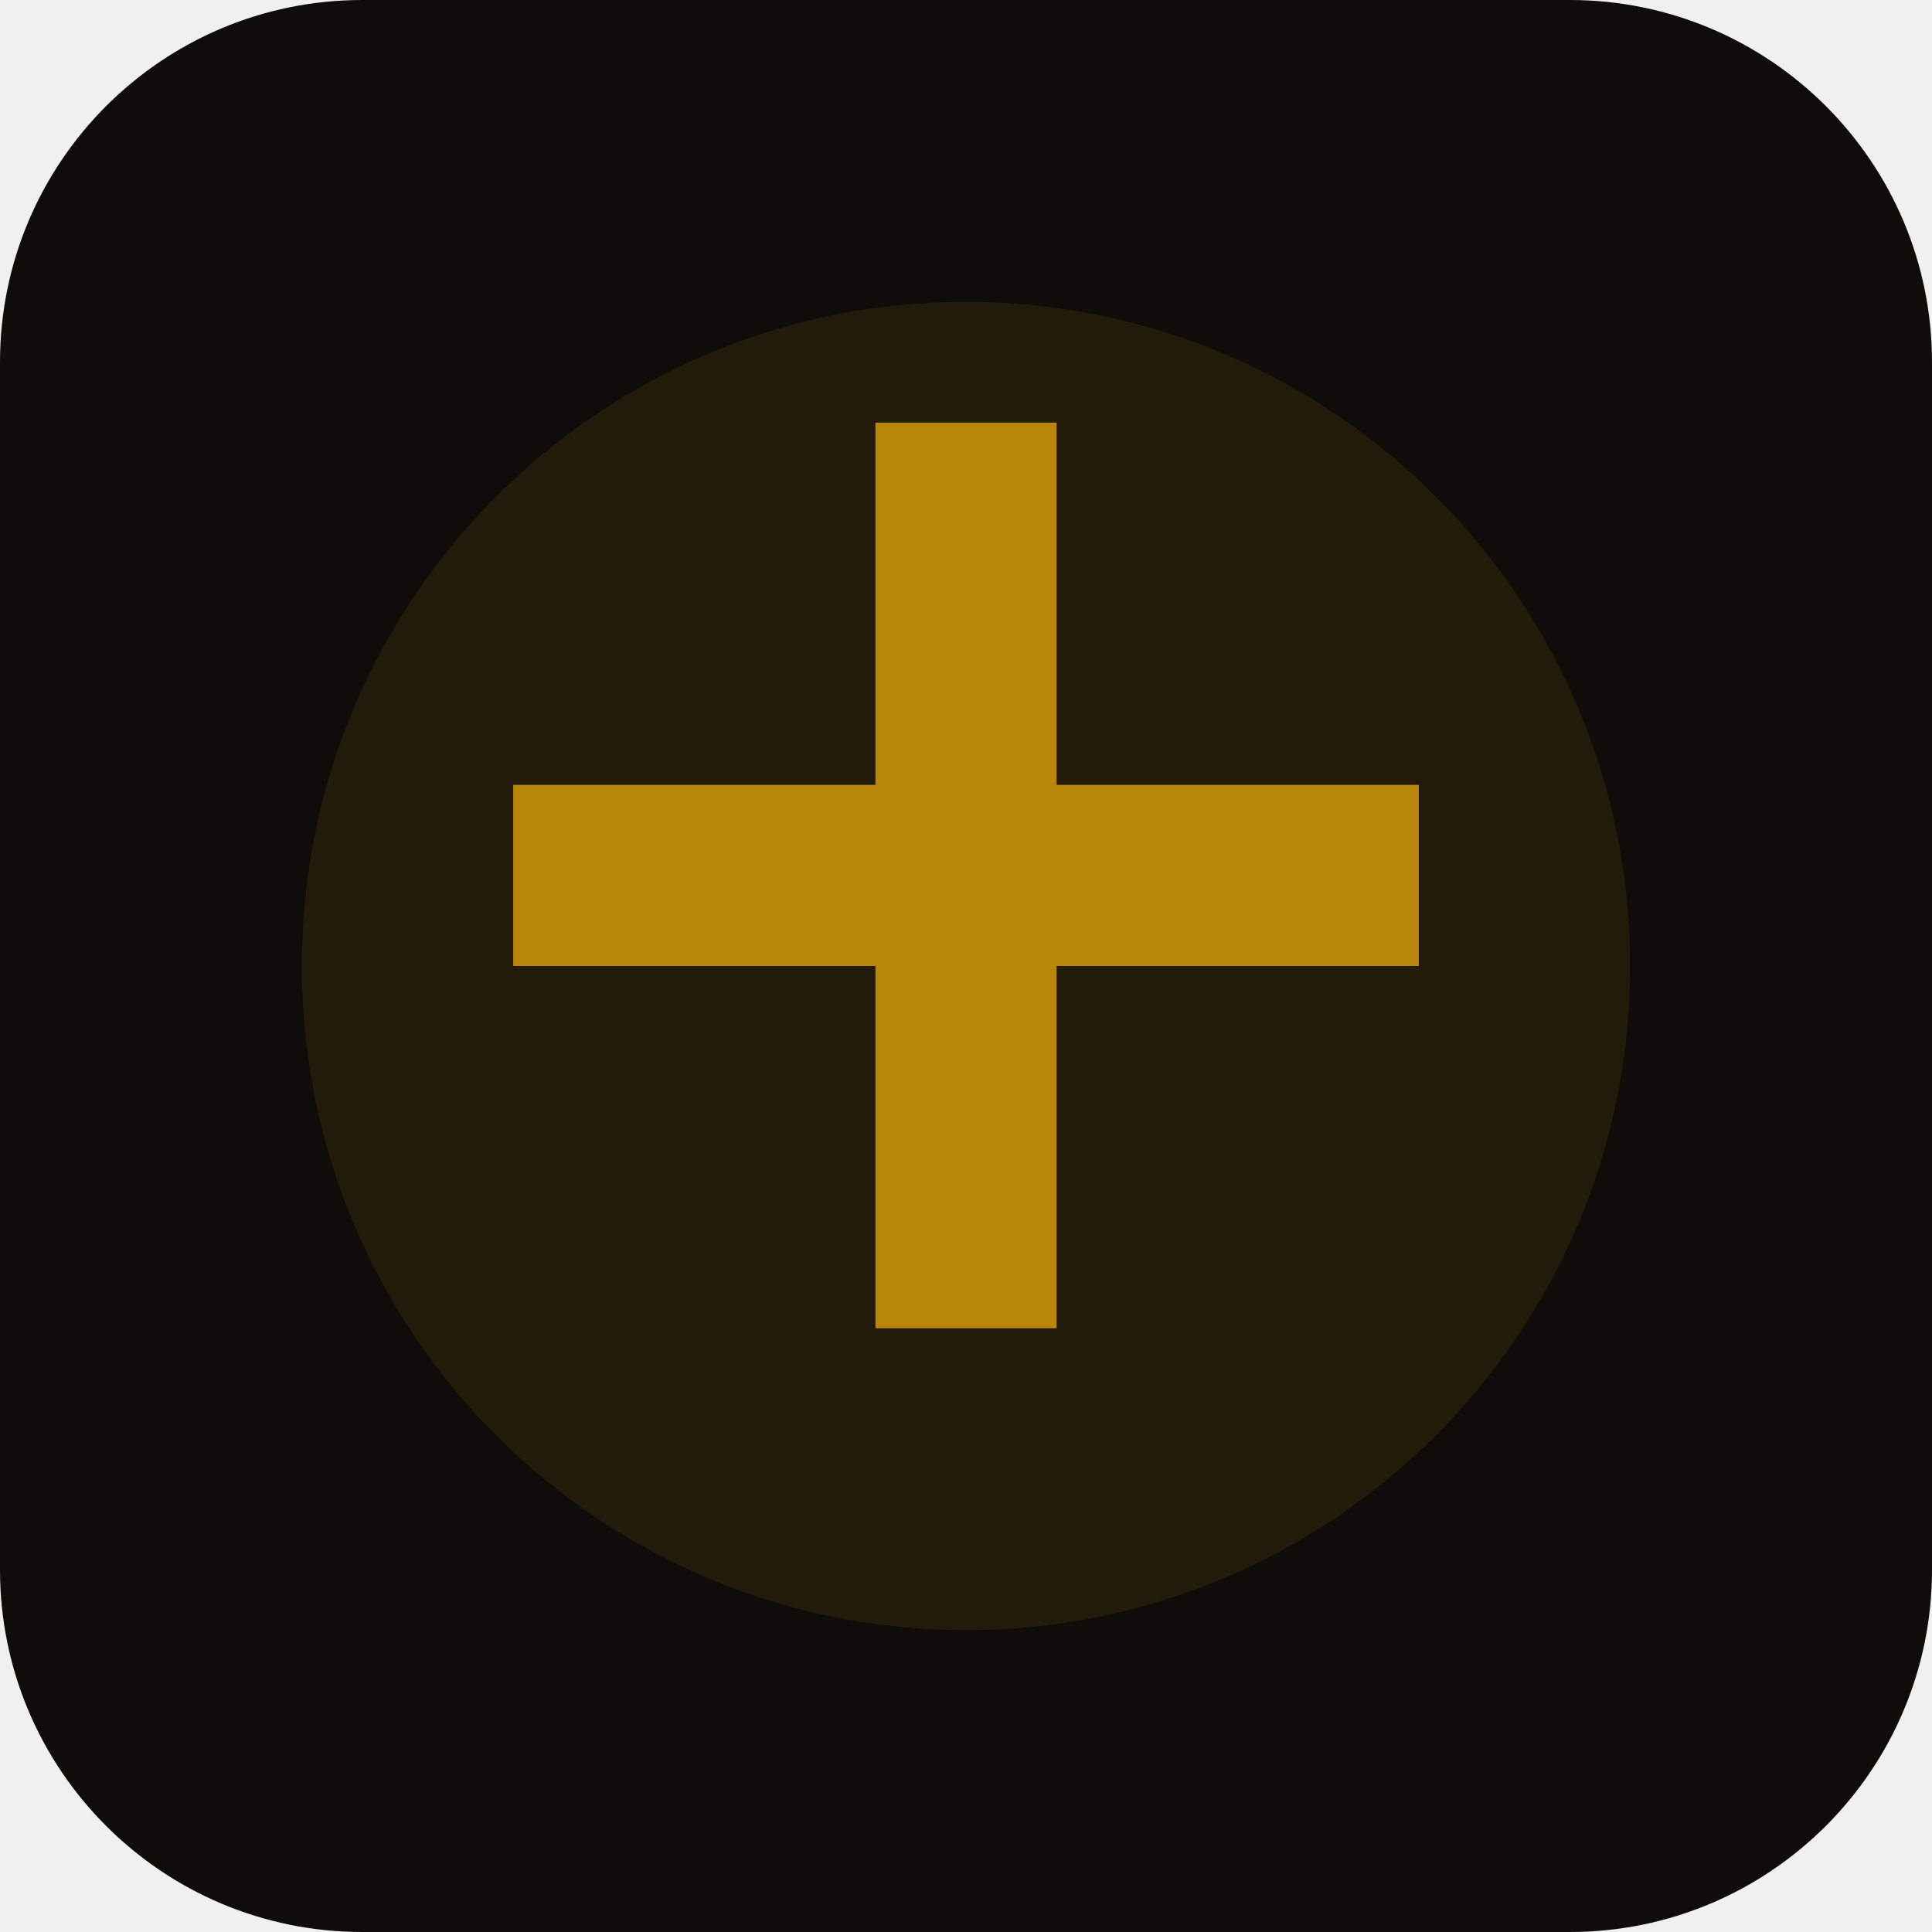
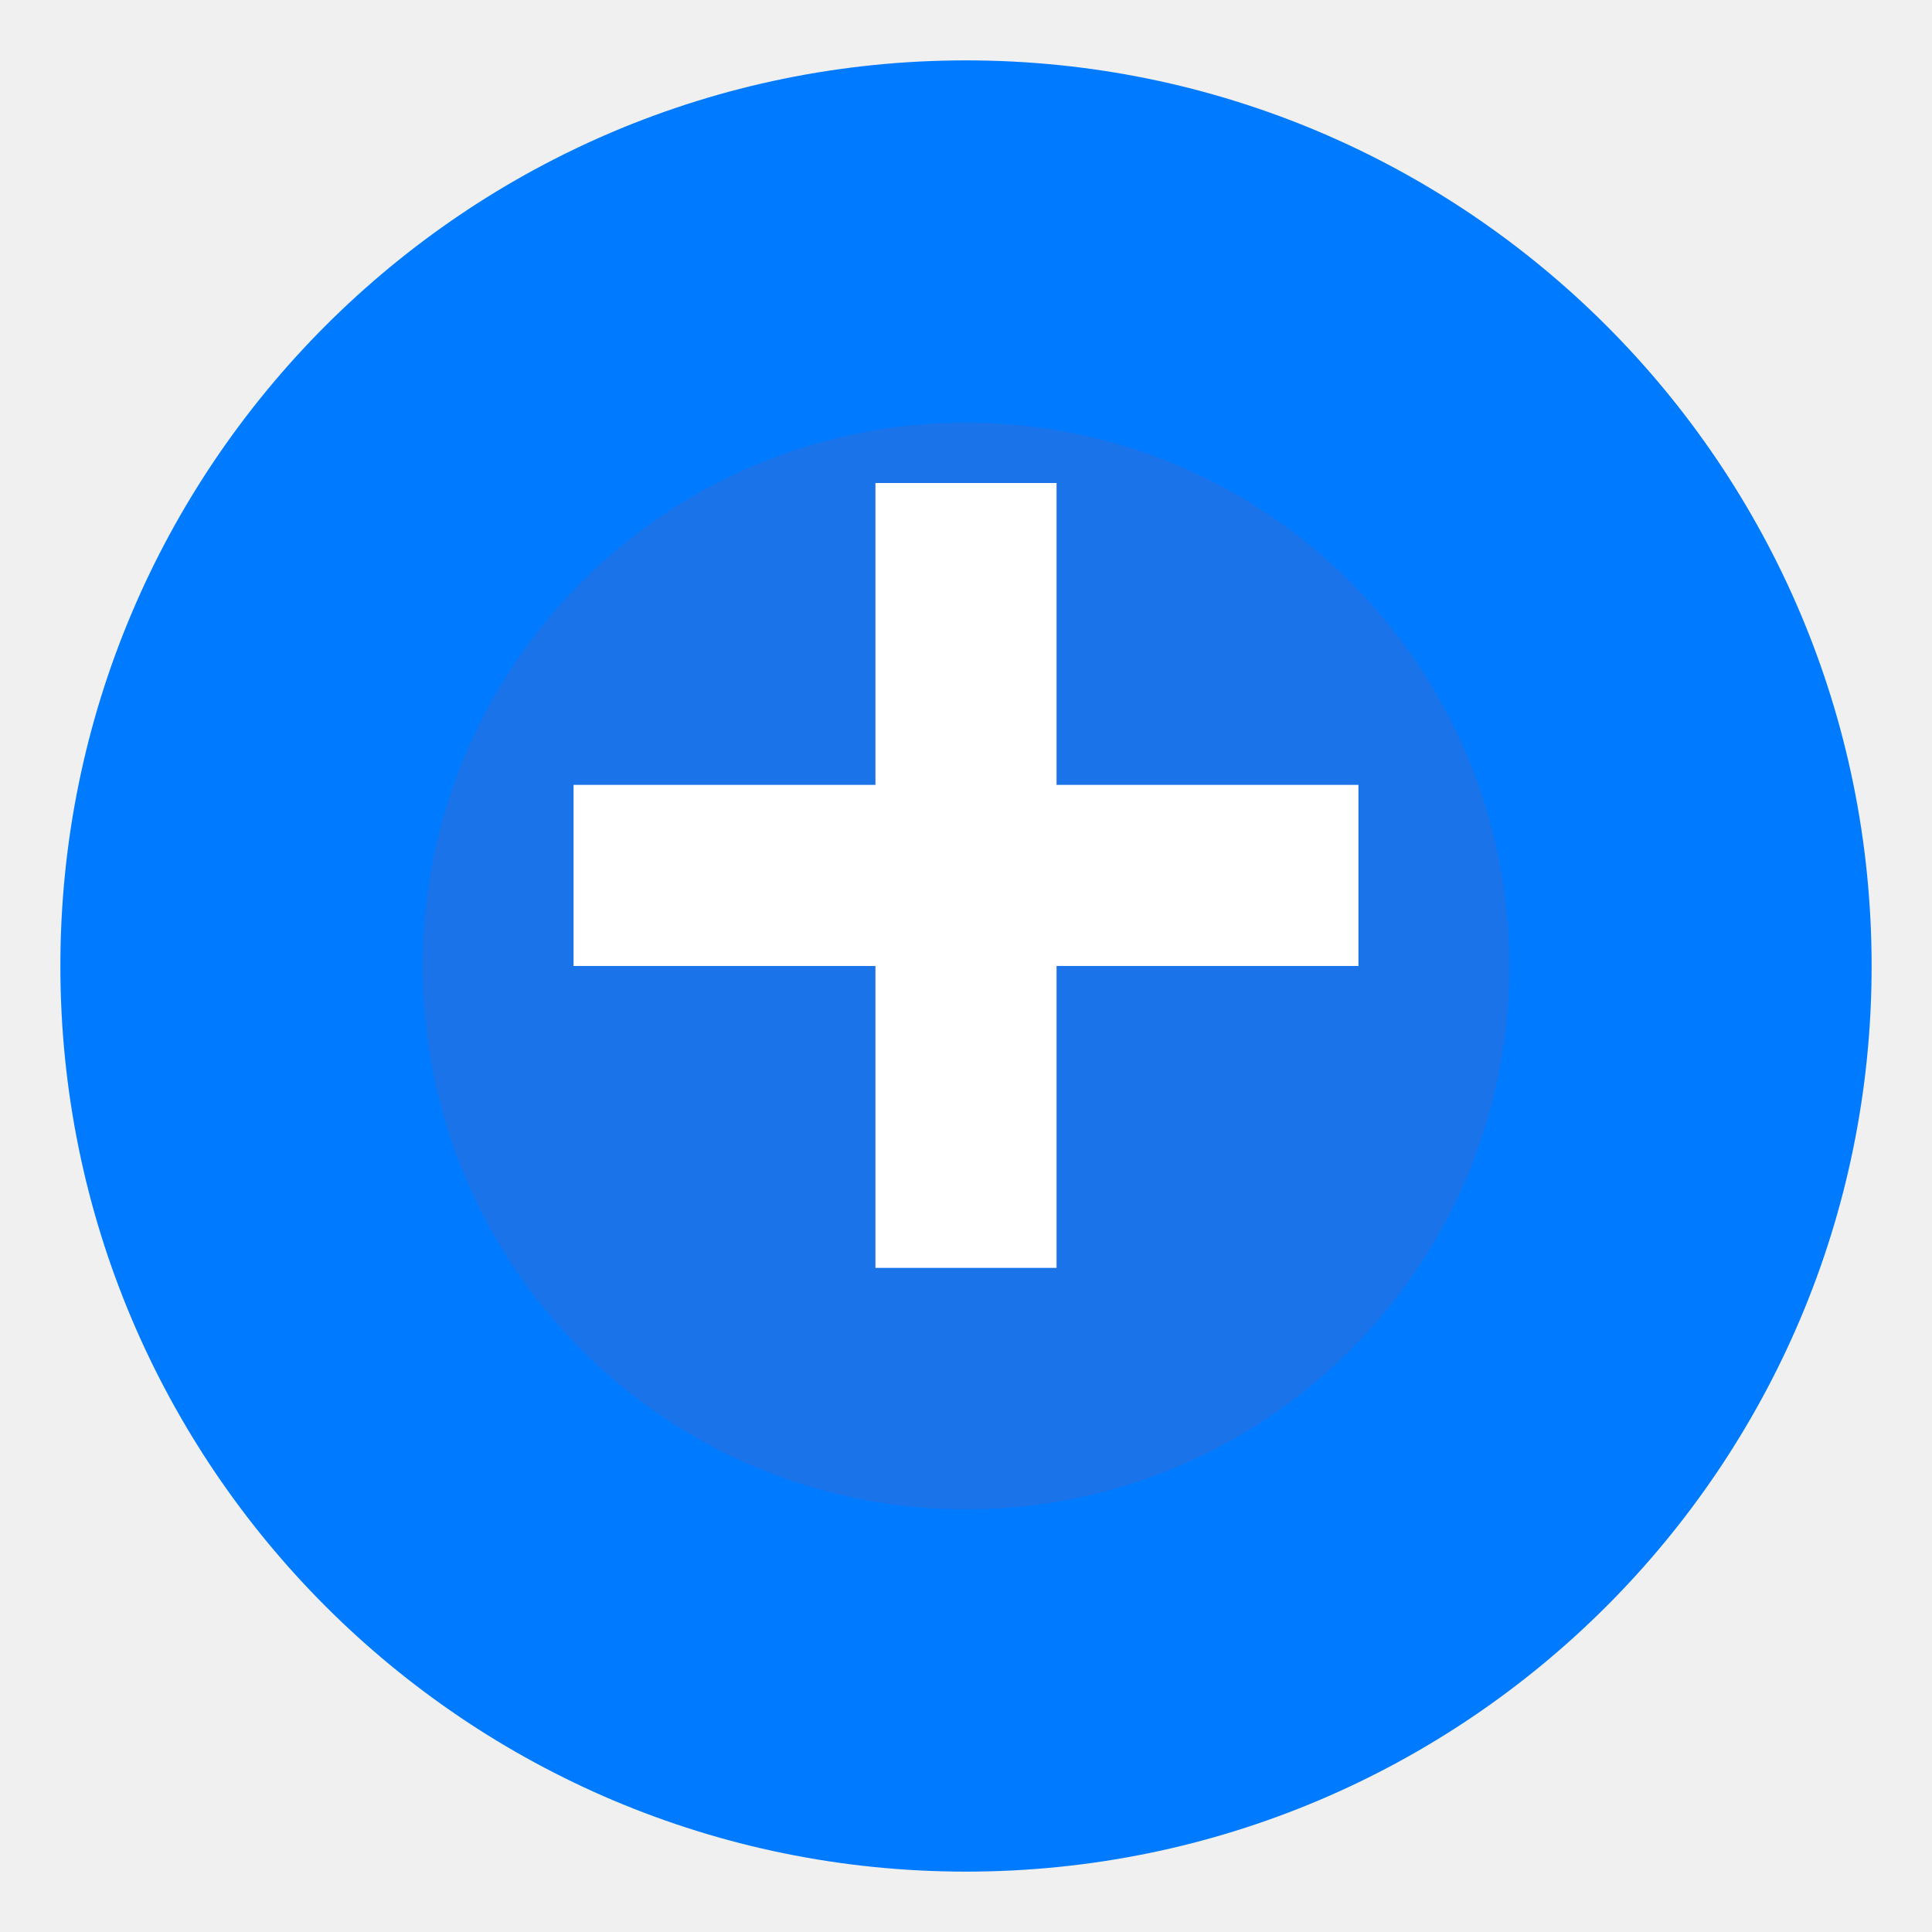
- <svg xmlns="http://www.w3.org/2000/svg" viewBox="0 0 64 64" role="img" aria-label="Sanctus icon">
-   <rect width="64" height="64" rx="12" ry="12" fill="#0f0d0a" />
+ <svg xmlns="http://www.w3.org/2000/svg" viewBox="0 0 64 64" role="img" aria-label="Acutis icon">
+   <circle cx="32" cy="32" r="30" fill="#007bff" />
  <g transform="translate(32 32)">
-     <circle r="22" fill="#b8860b" fill-opacity="0.12" />
-     <path d="M-3 -18 h6 v12 h12 v6 h-12 v12 h-6 v-12 h-12 v-6 h12z" fill="#b8860b" />
+     <circle r="18" fill="#e63946" fill-opacity="0.12" />
+     <path d="M-3 -16 h6 v10 h10 v6 h-10 v10 h-6 v-10 h-10 v-6 h10z" fill="#ffffff" />
  </g>
</svg>
